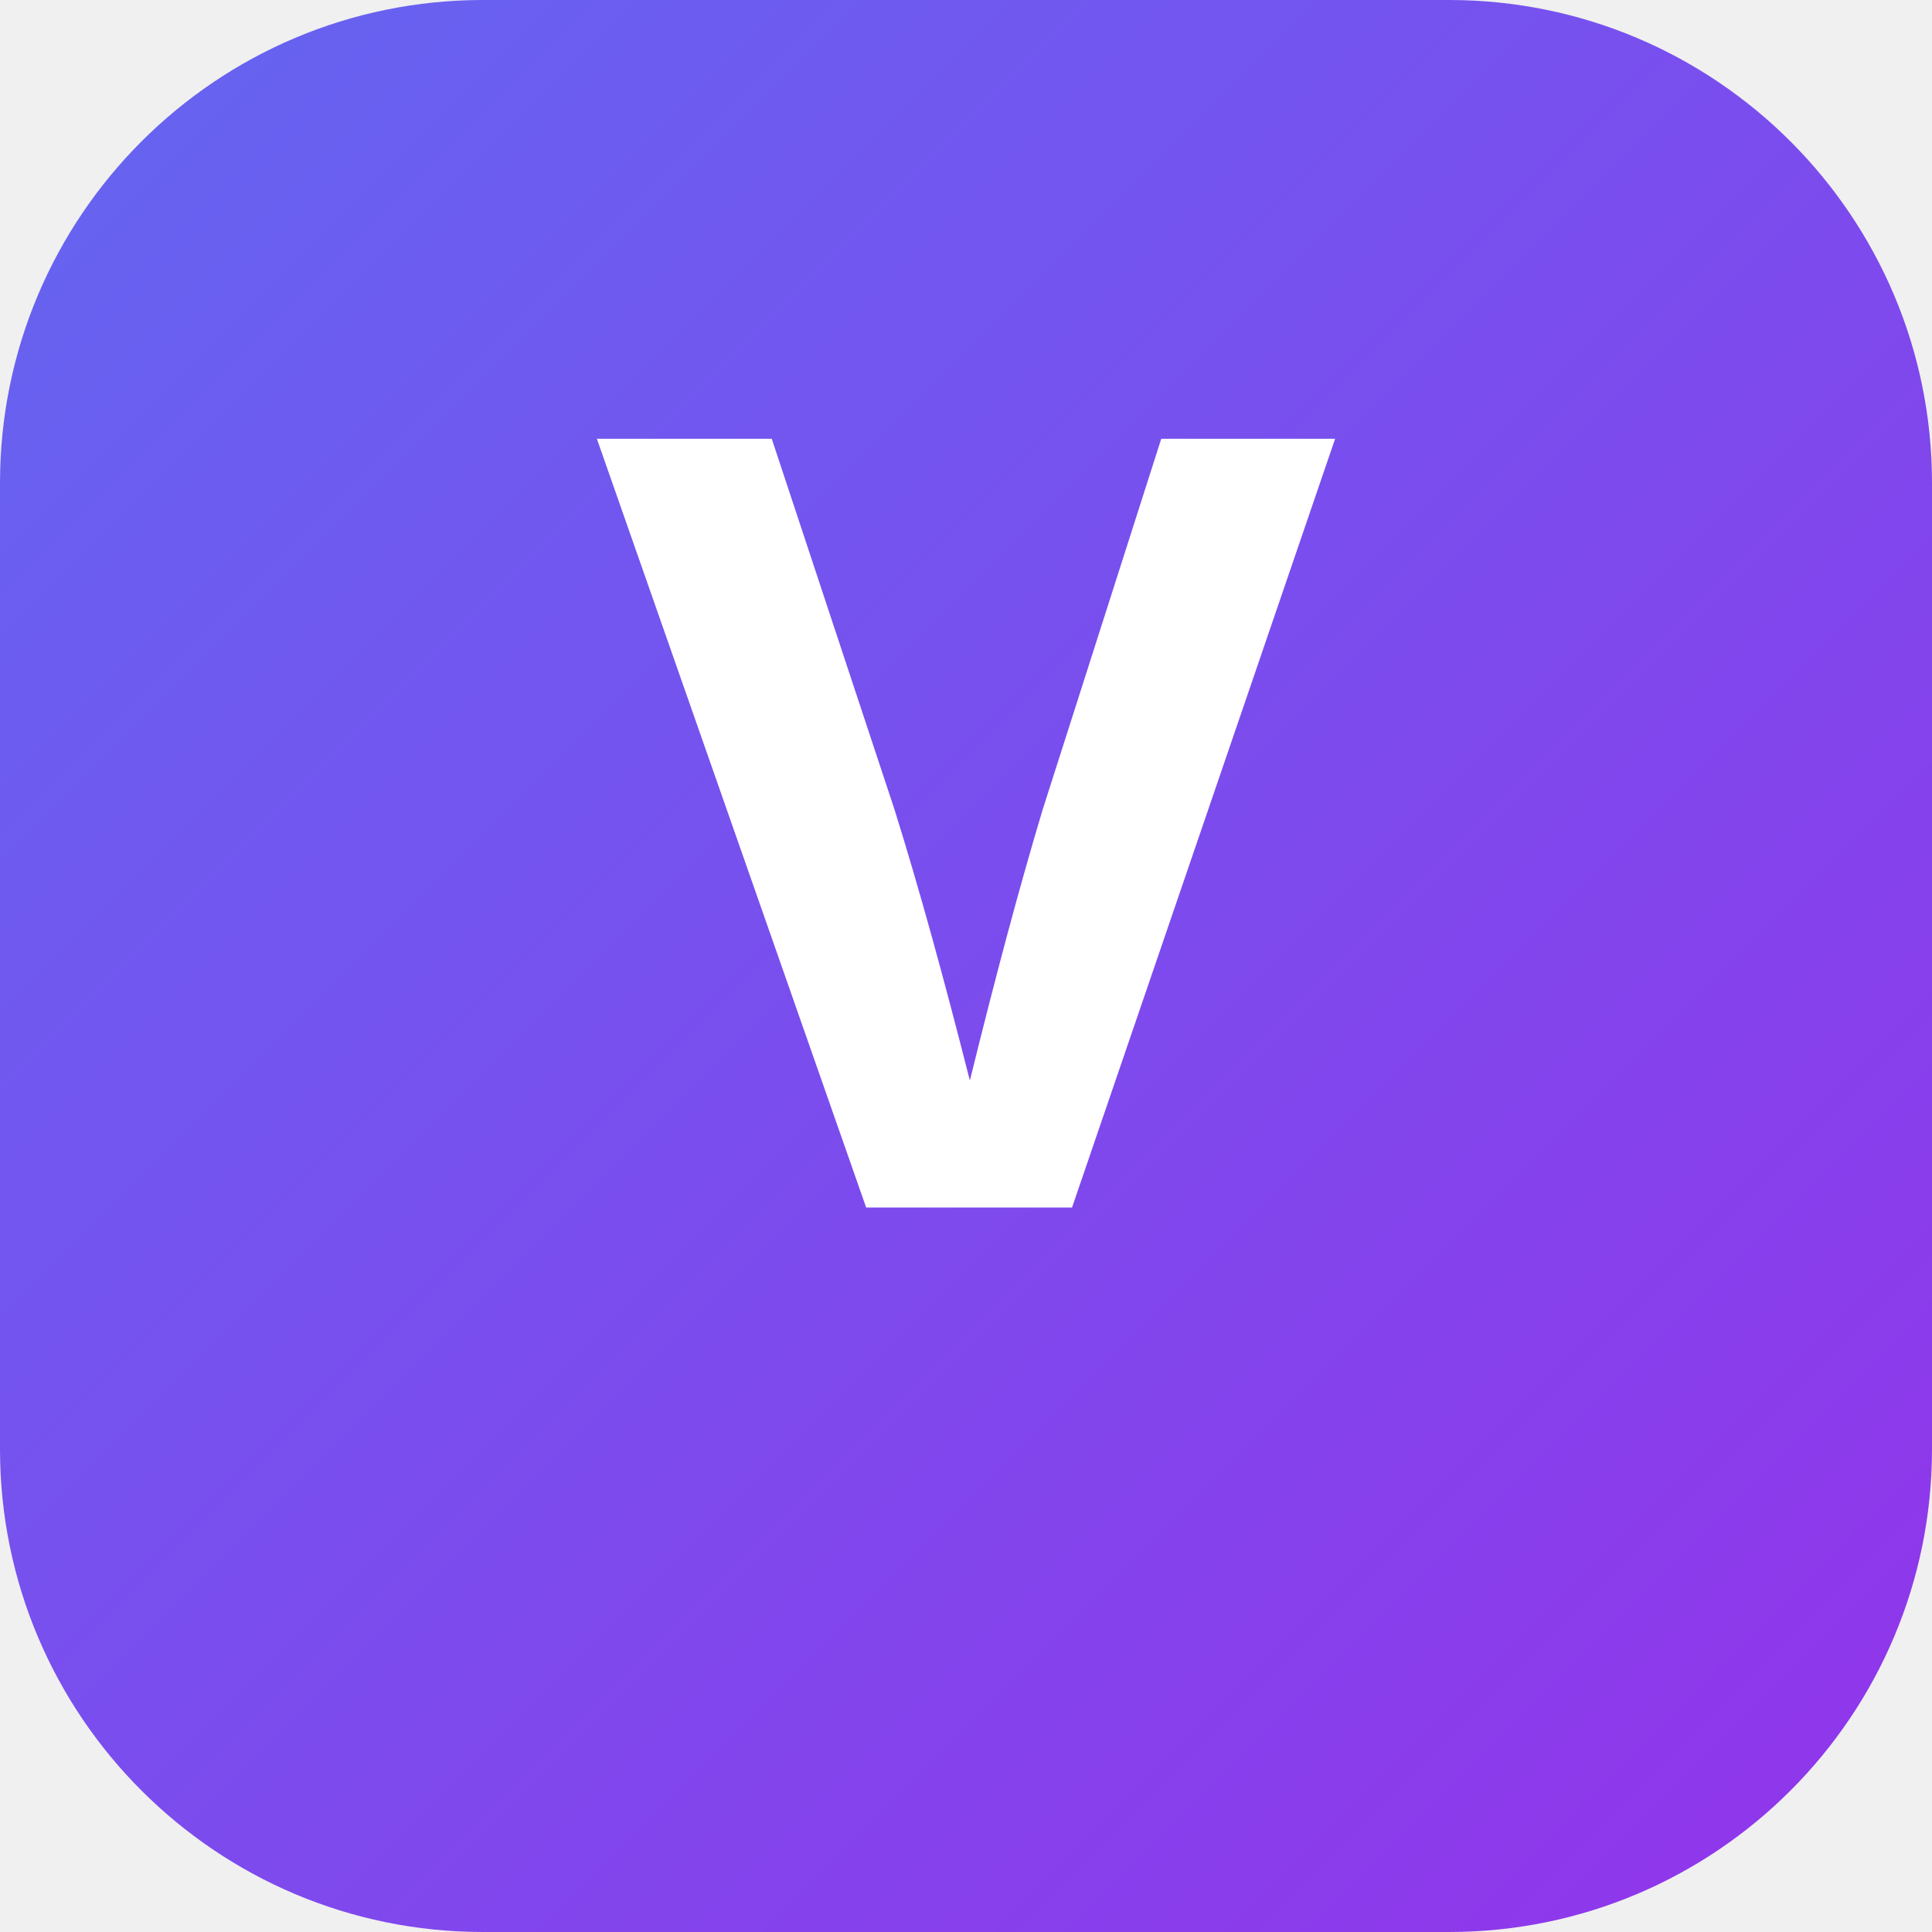
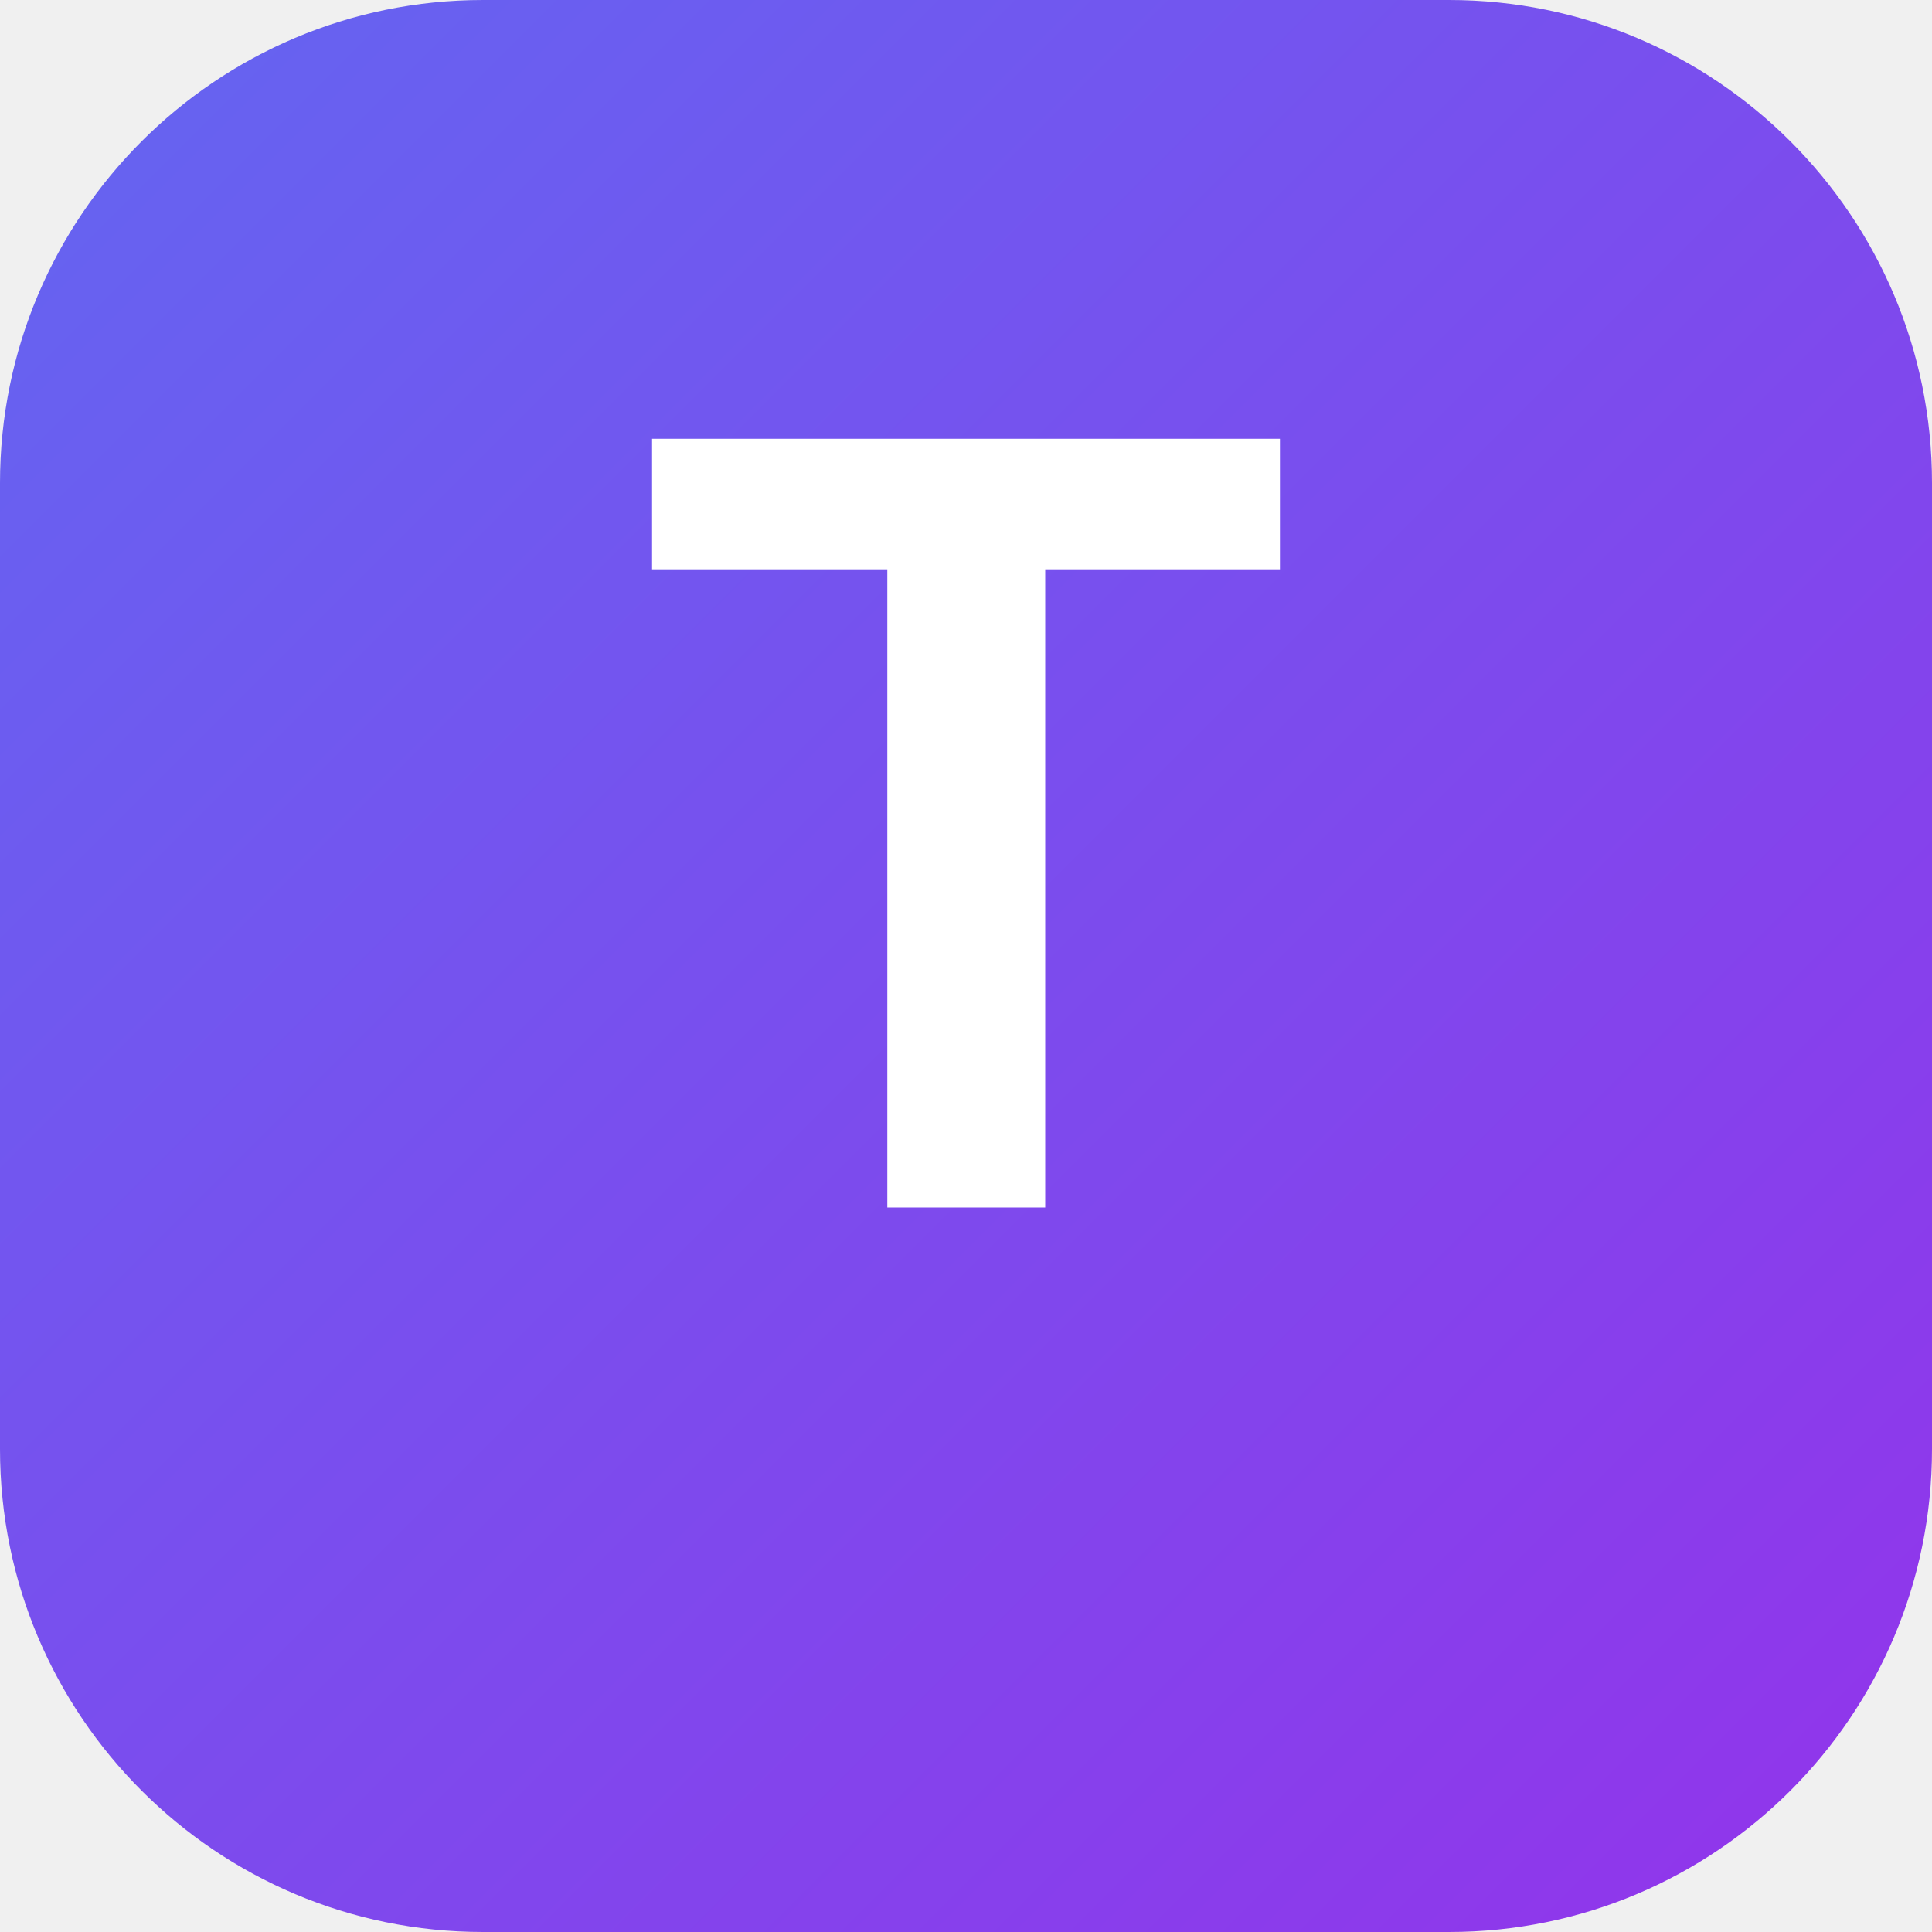
<svg xmlns="http://www.w3.org/2000/svg" width="512" height="512" viewBox="0 0 512 512" fill="none">
  <rect width="512" height="512" rx="128" fill="url(#gradient)" />
-   <text x="256" y="320" font-family="system-ui, -apple-system, sans-serif" font-size="280" font-weight="bold" text-anchor="middle" fill="white">V</text>
+   <text x="256" y="320" font-family="system-ui, -apple-system, sans-serif" font-size="280" font-weight="bold" text-anchor="middle" fill="white">T</text>
  <defs>
    <linearGradient id="gradient" x1="0%" y1="0%" x2="100%" y2="100%">
      <stop offset="0%" style="stop-color:#6366f1;stop-opacity:1" />
      <stop offset="100%" style="stop-color:#9333ea;stop-opacity:1" />
    </linearGradient>
  </defs>
</svg>
